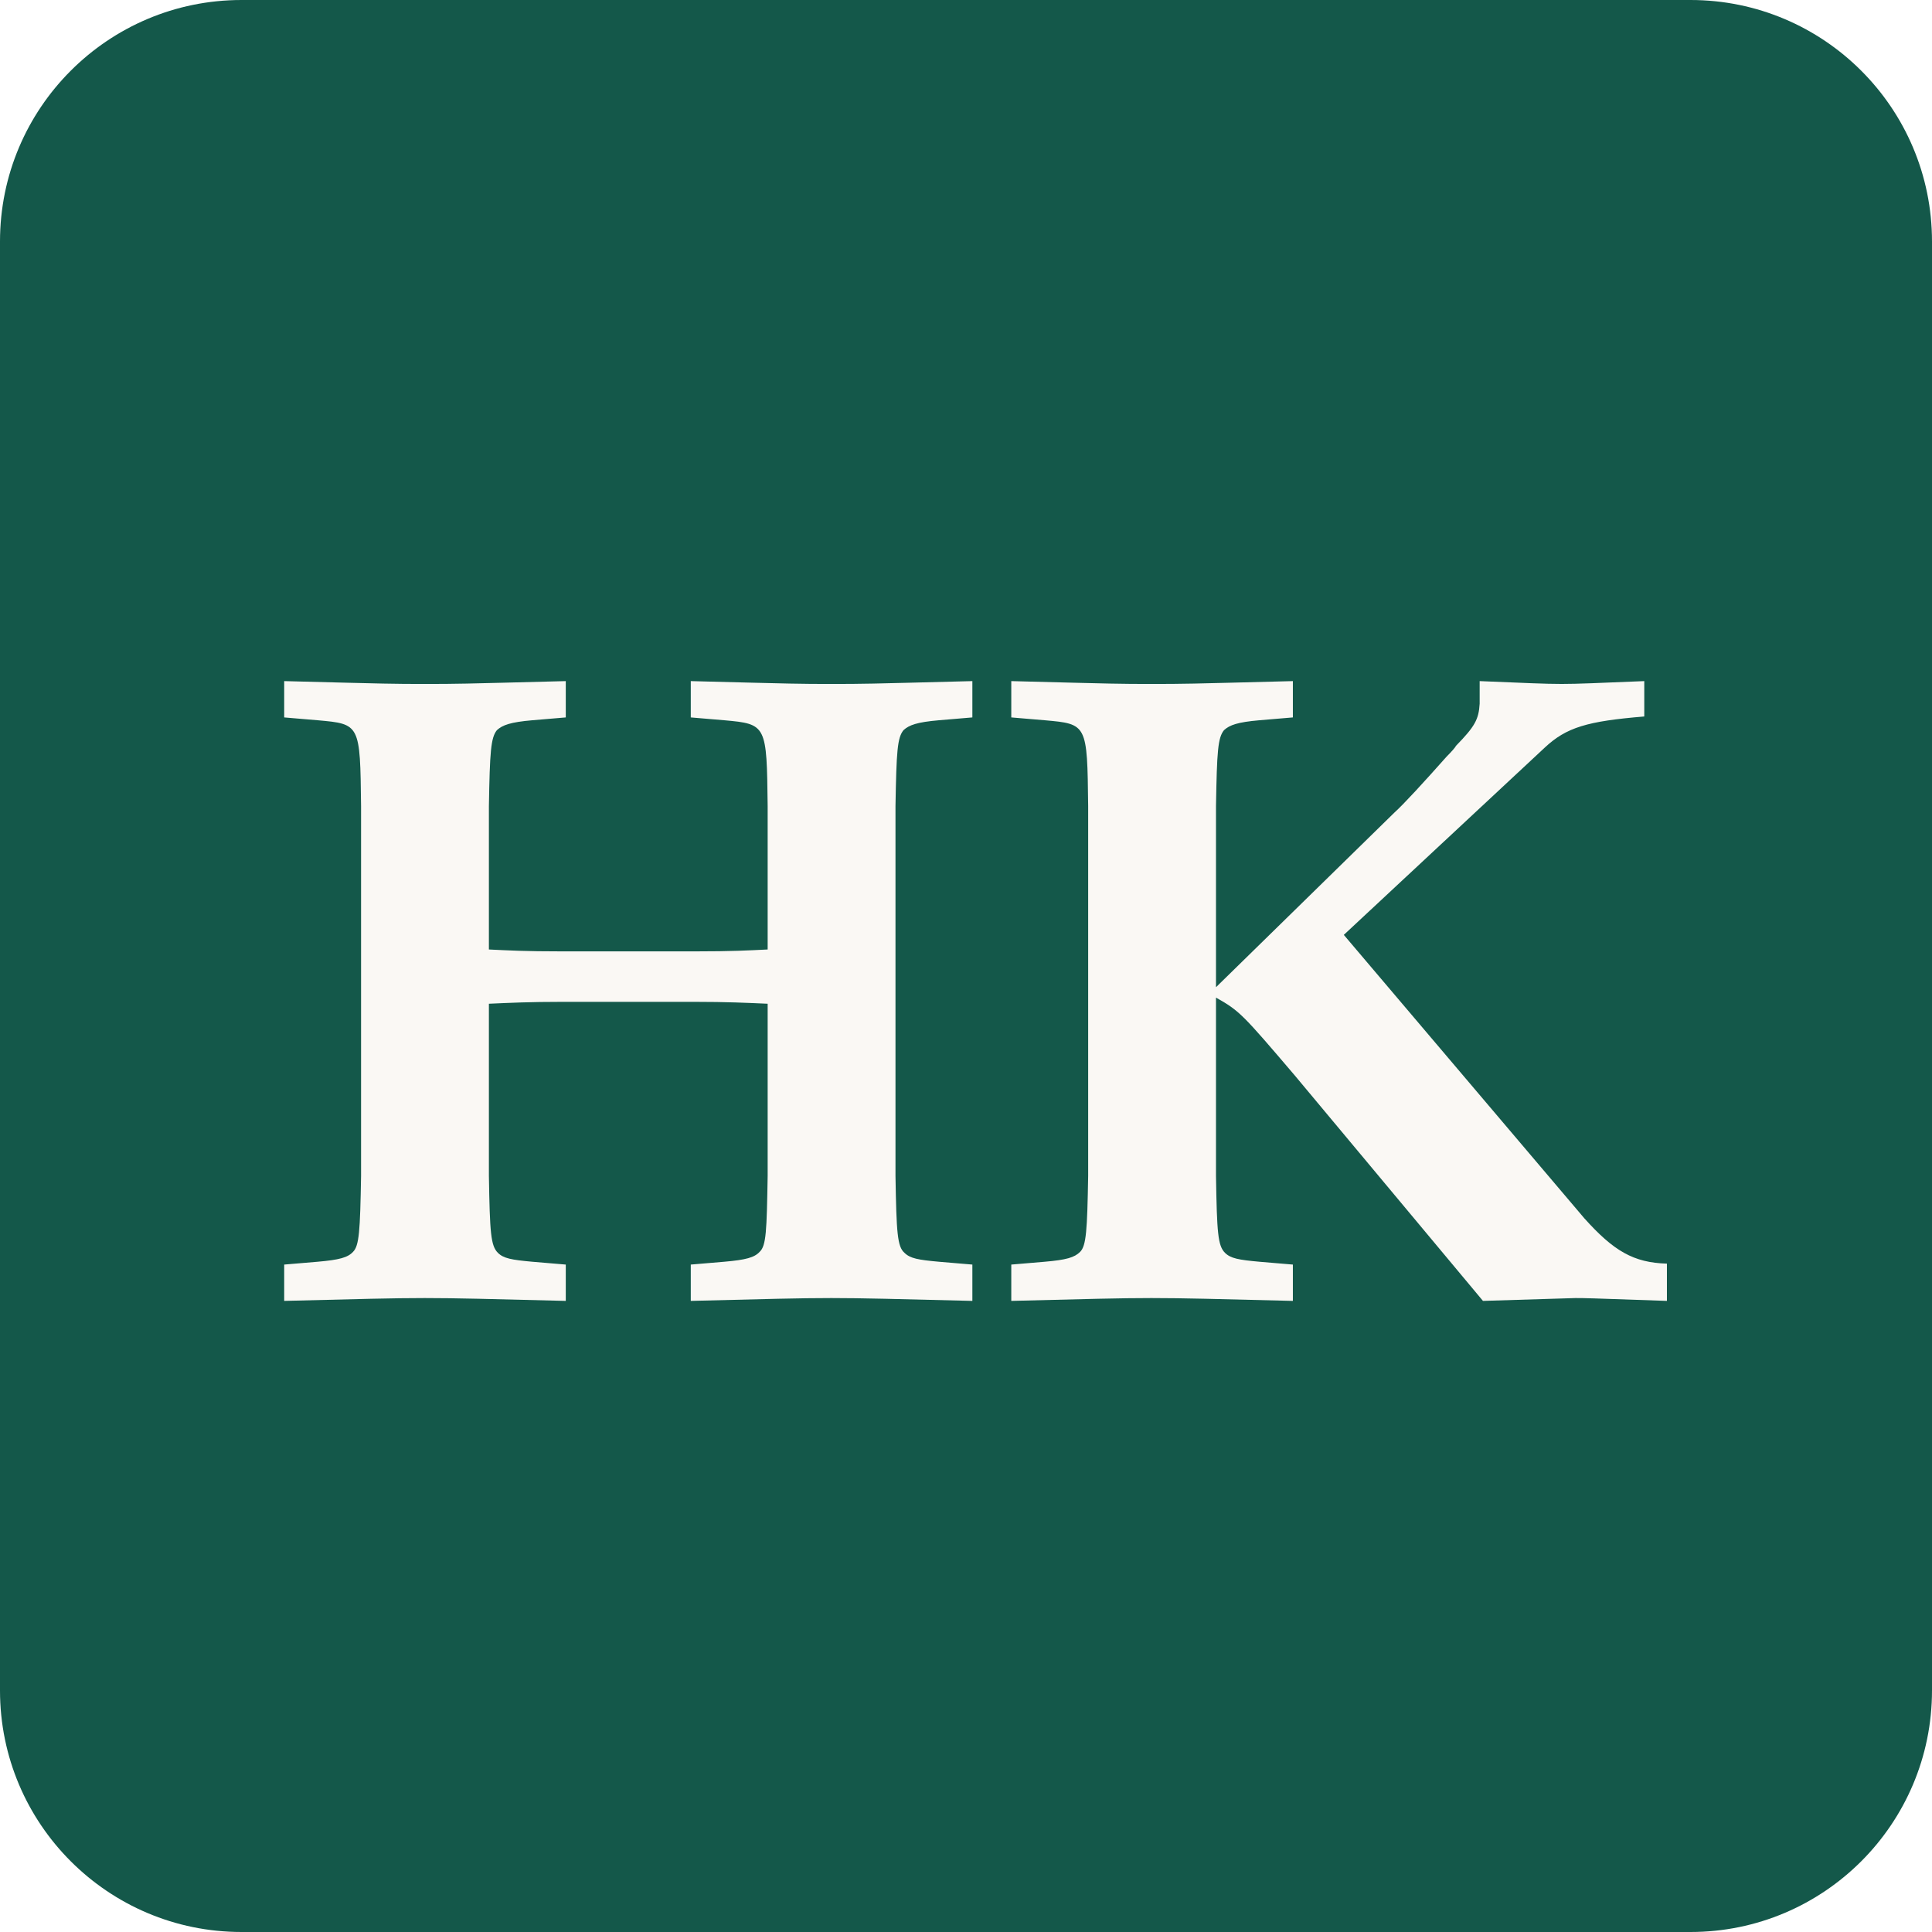
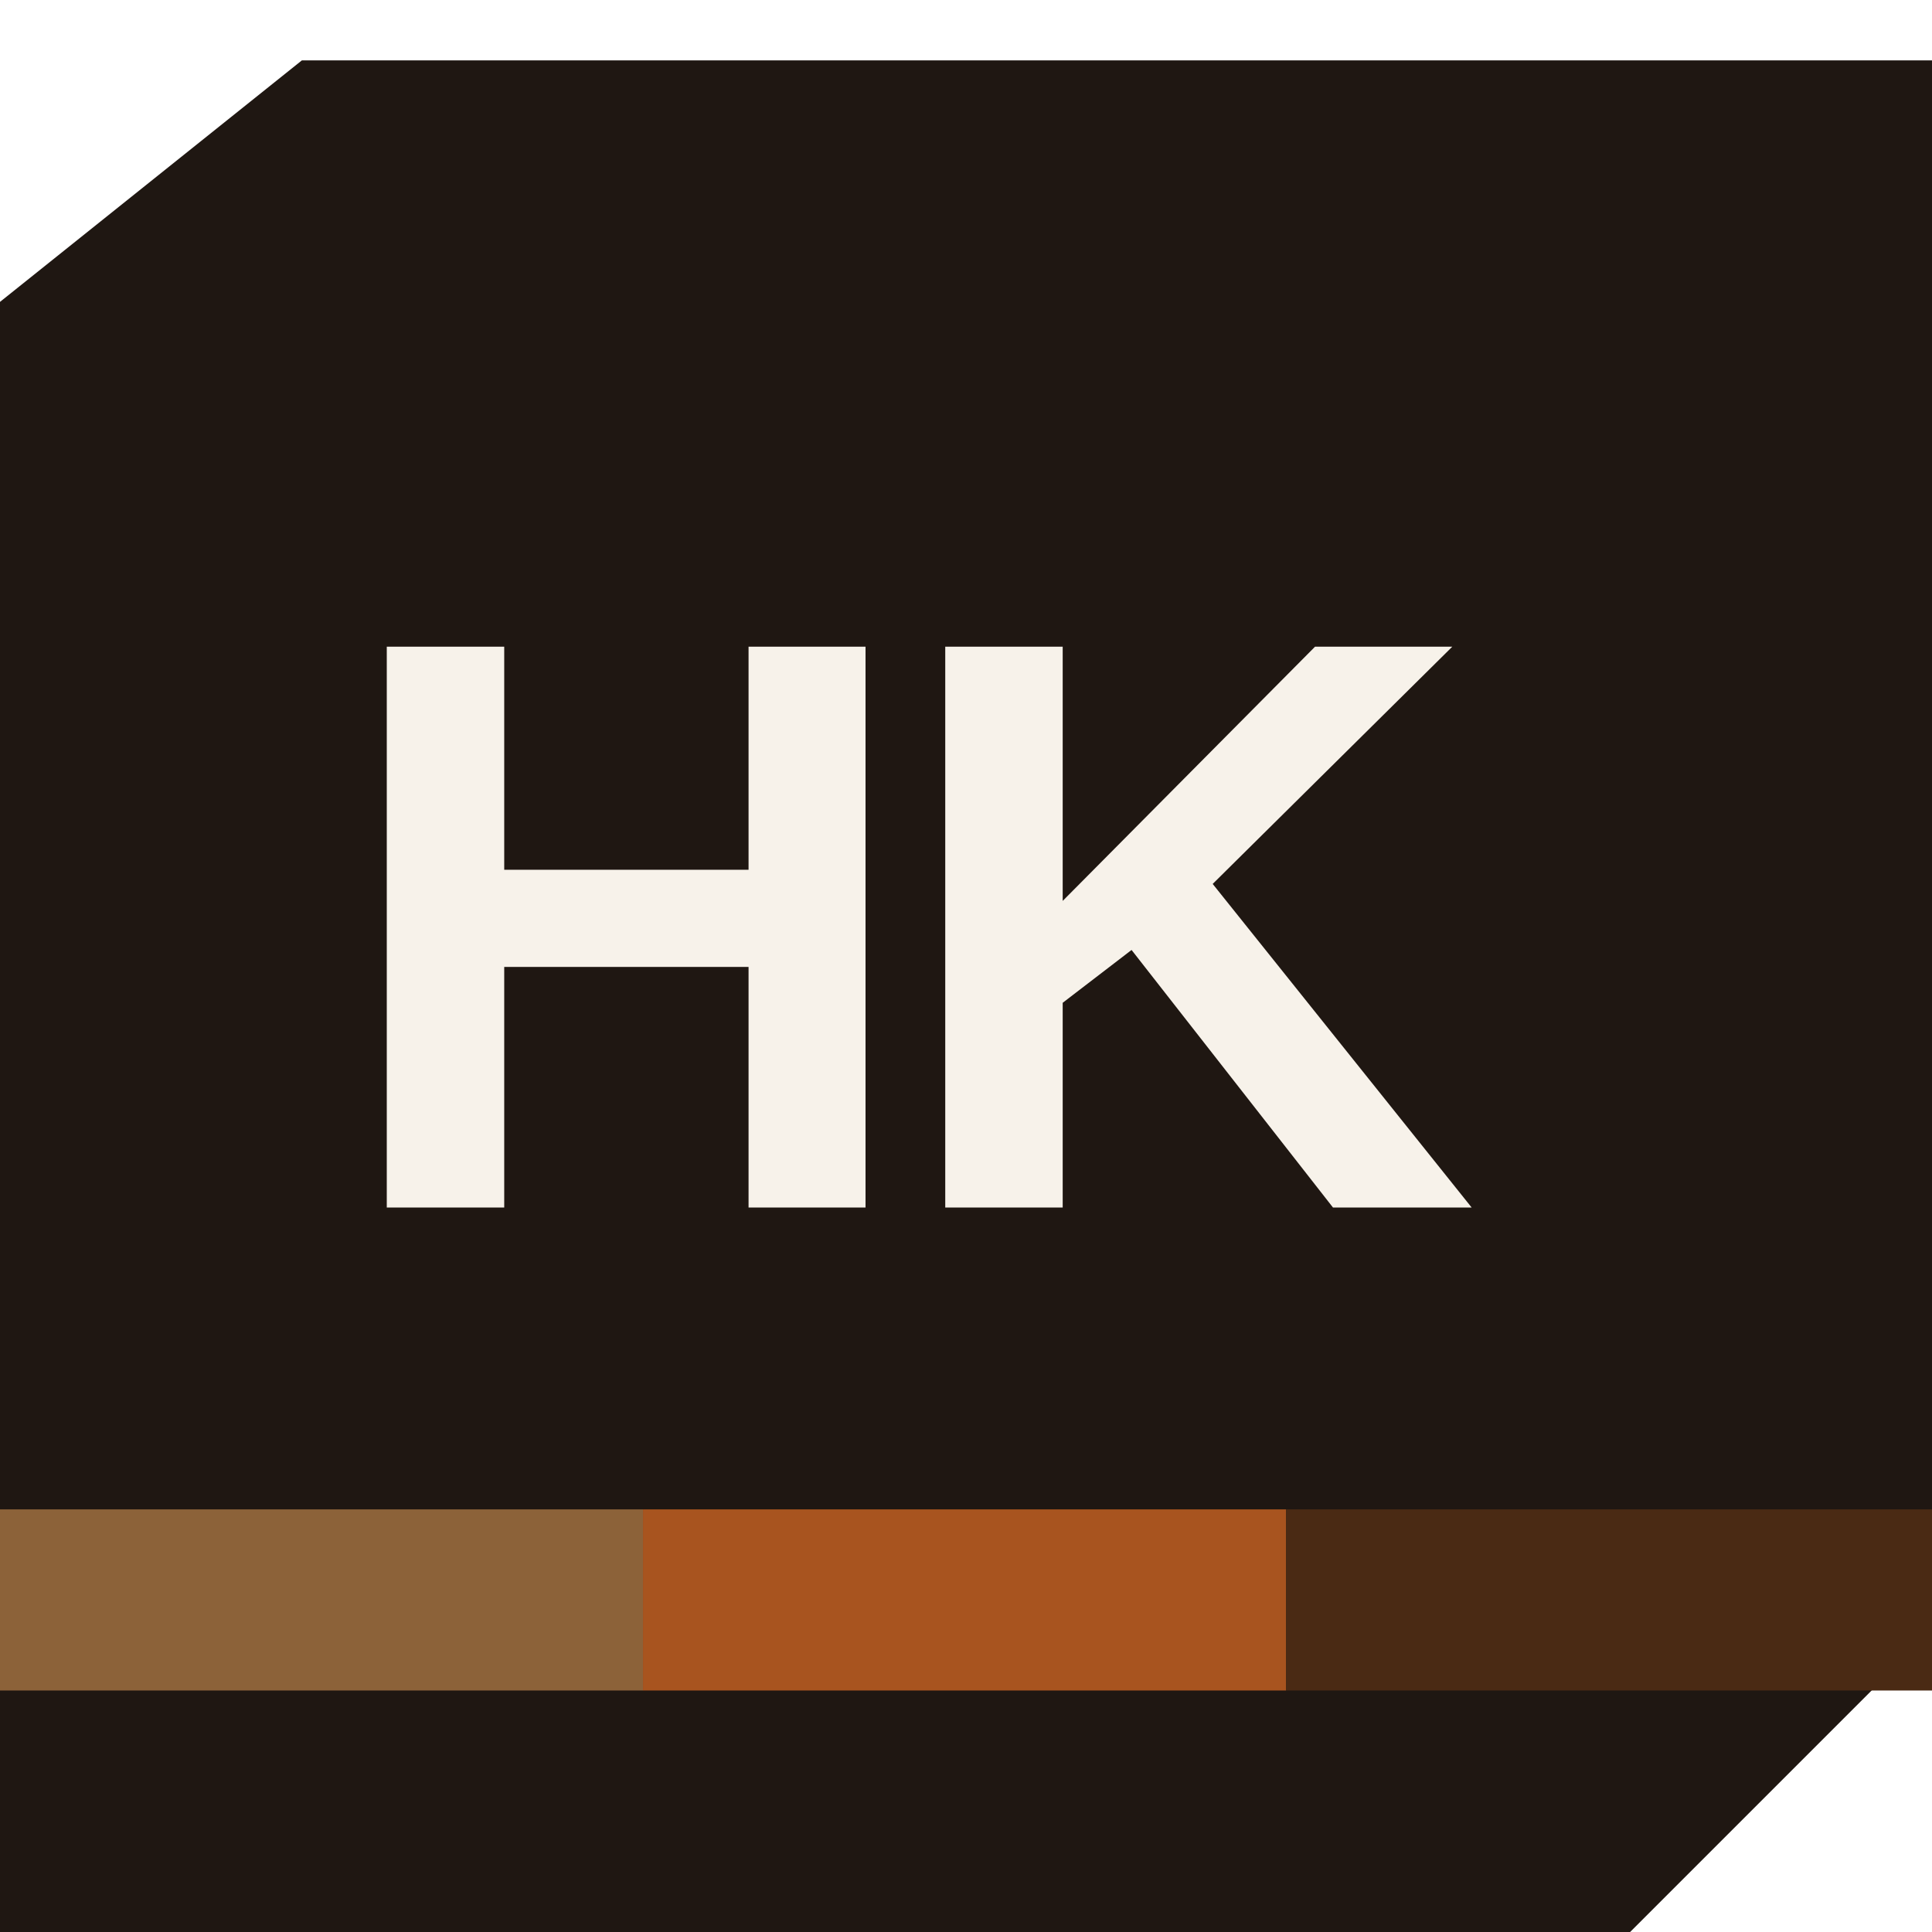
<svg xmlns="http://www.w3.org/2000/svg" viewBox="0 0 64 64" role="img" aria-label="HK">
-   <rect width="64" height="64" rx="8" fill="#14584a" />
-   <text x="32" y="43" text-anchor="middle" font-family="Palatino Linotype, Georgia, Times New Roman, serif" font-size="30" font-weight="600" letter-spacing="-1" fill="#faf8f4">HK</text>
+   <path d="M10 2H64V54L54 64H0V10Z" fill="#1f1712" />
+   <text x="30" y="40" text-anchor="middle" font-family="Arial, Helvetica, sans-serif" font-size="27" font-weight="800" letter-spacing="-1" fill="#f7f2ea">HK</text>
+   <rect x="0" y="50" width="21.3" height="6" fill="#8c6239" />
+   <rect x="21.3" y="50" width="21.3" height="6" fill="#a8541f" />
+   <rect x="42.6" y="50" width="21.4" height="6" fill="#4a2a14" />
</svg>
